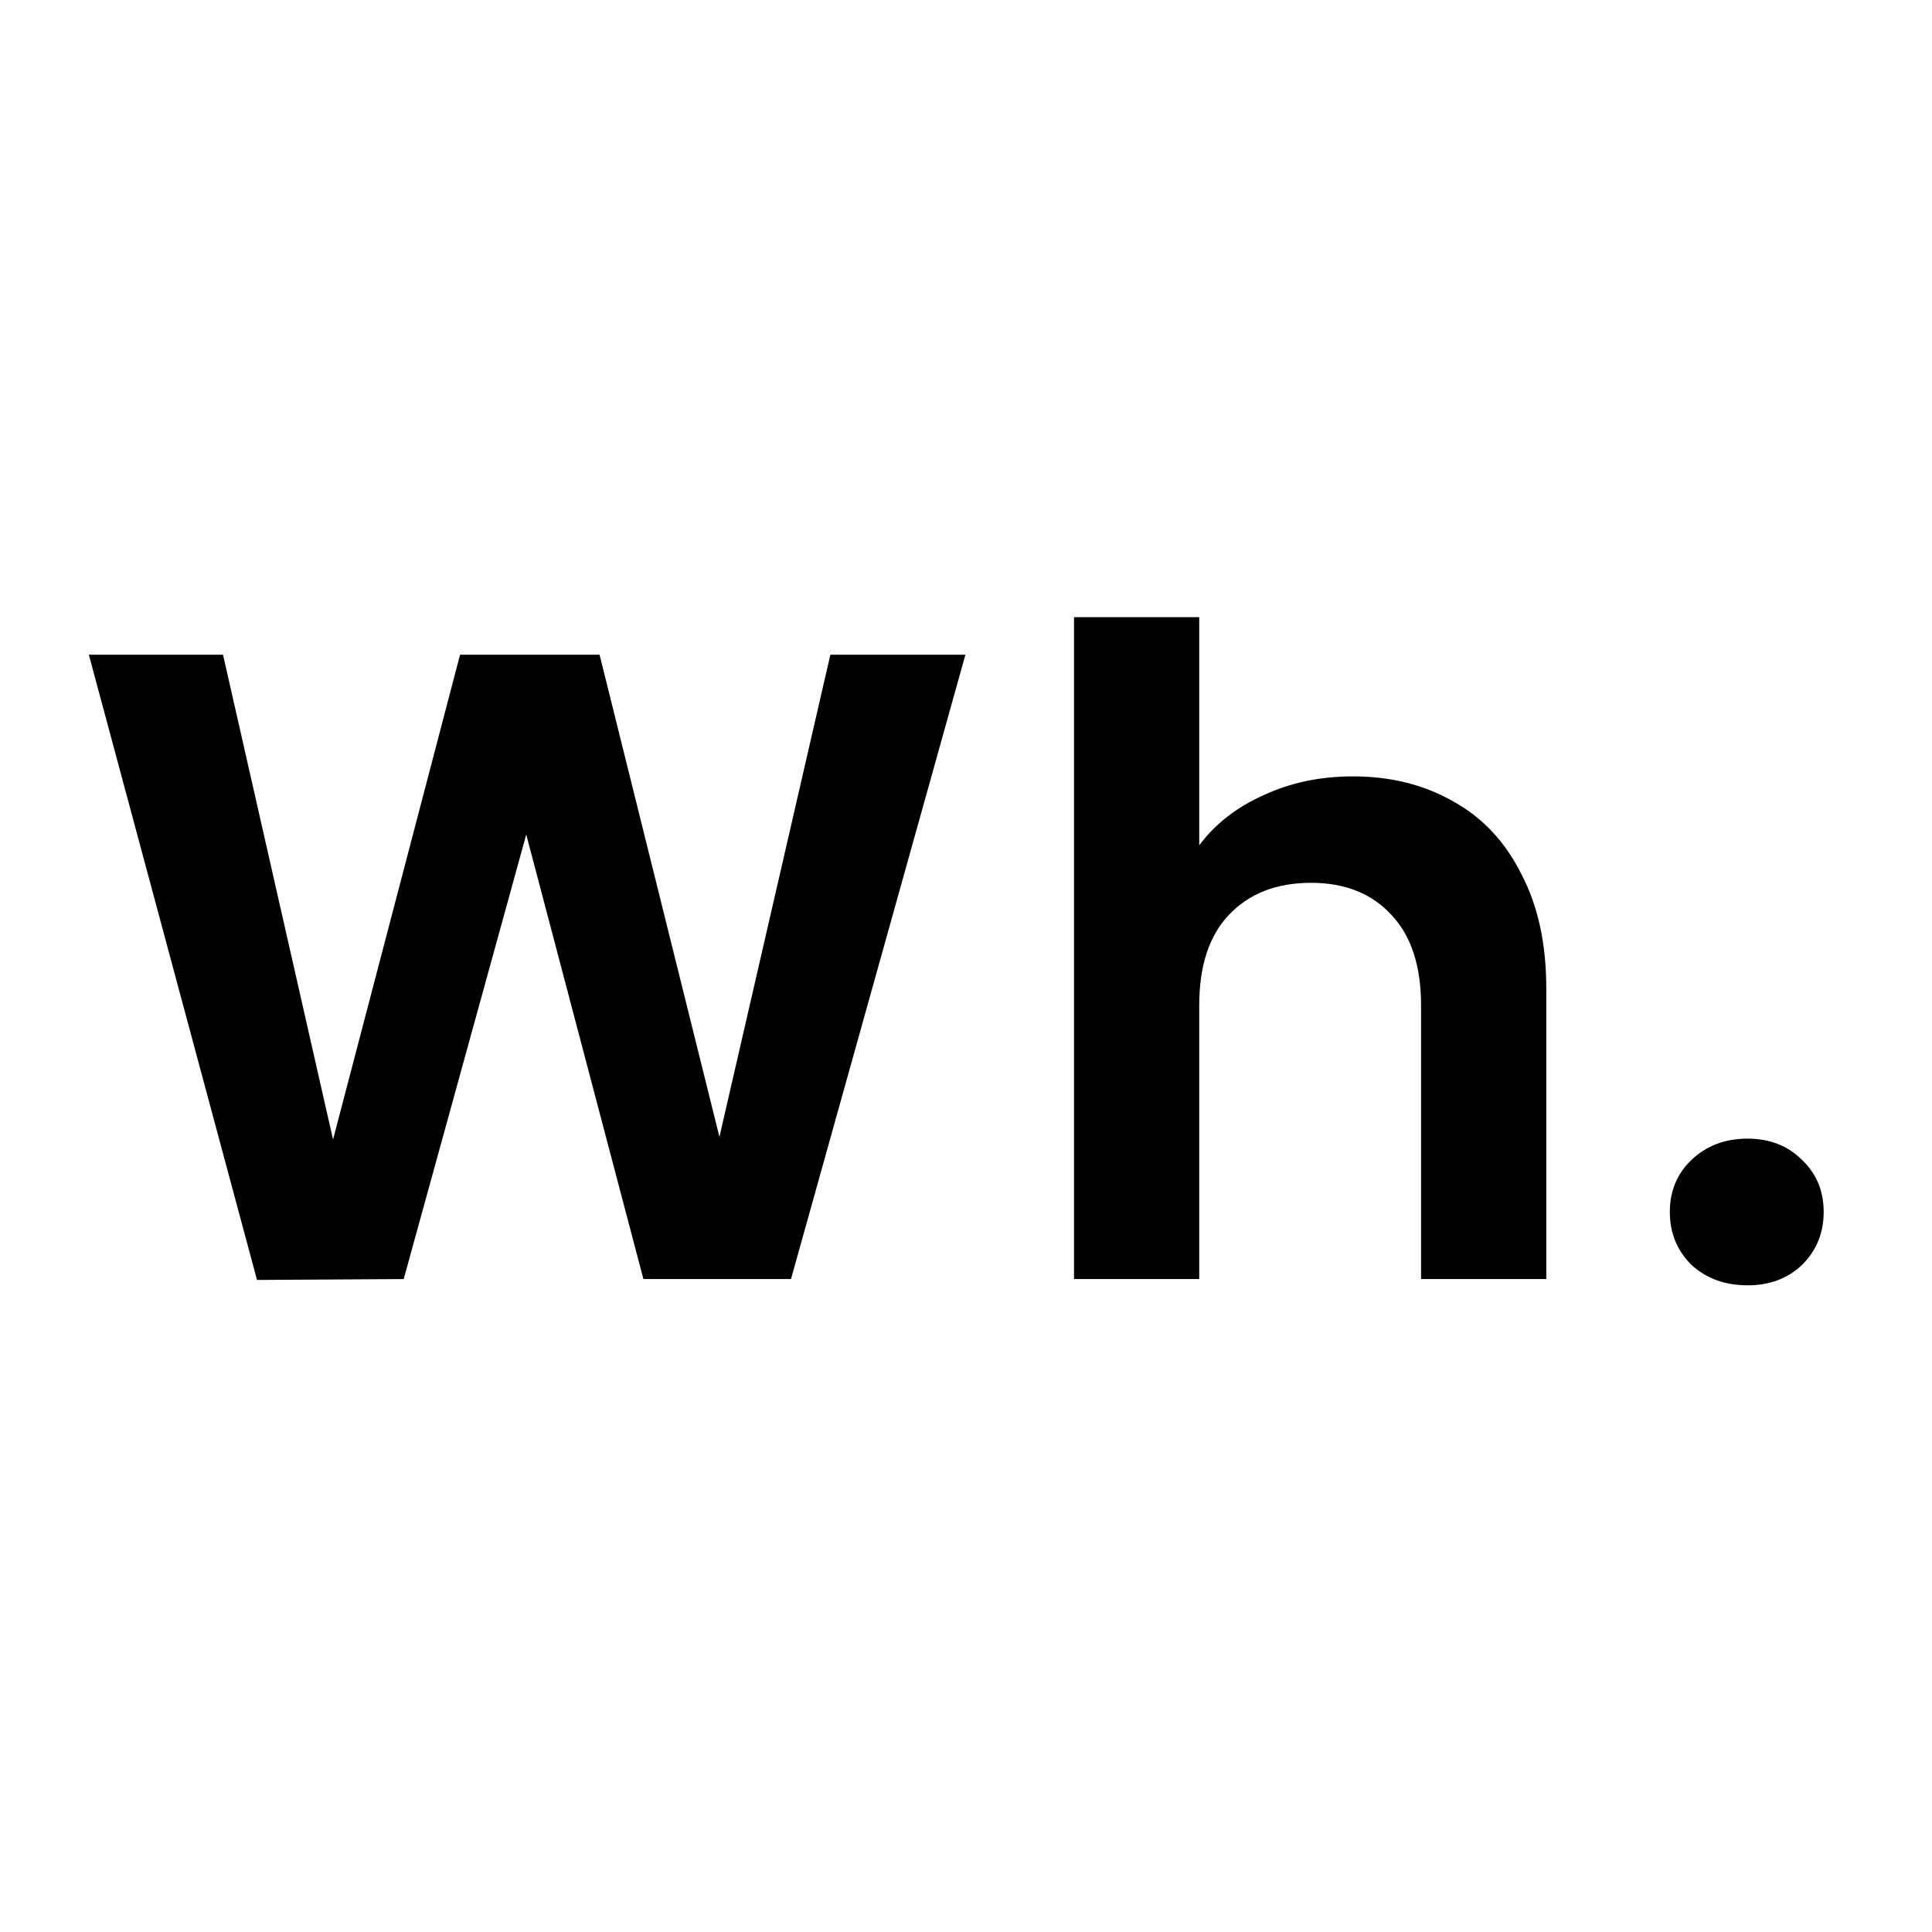
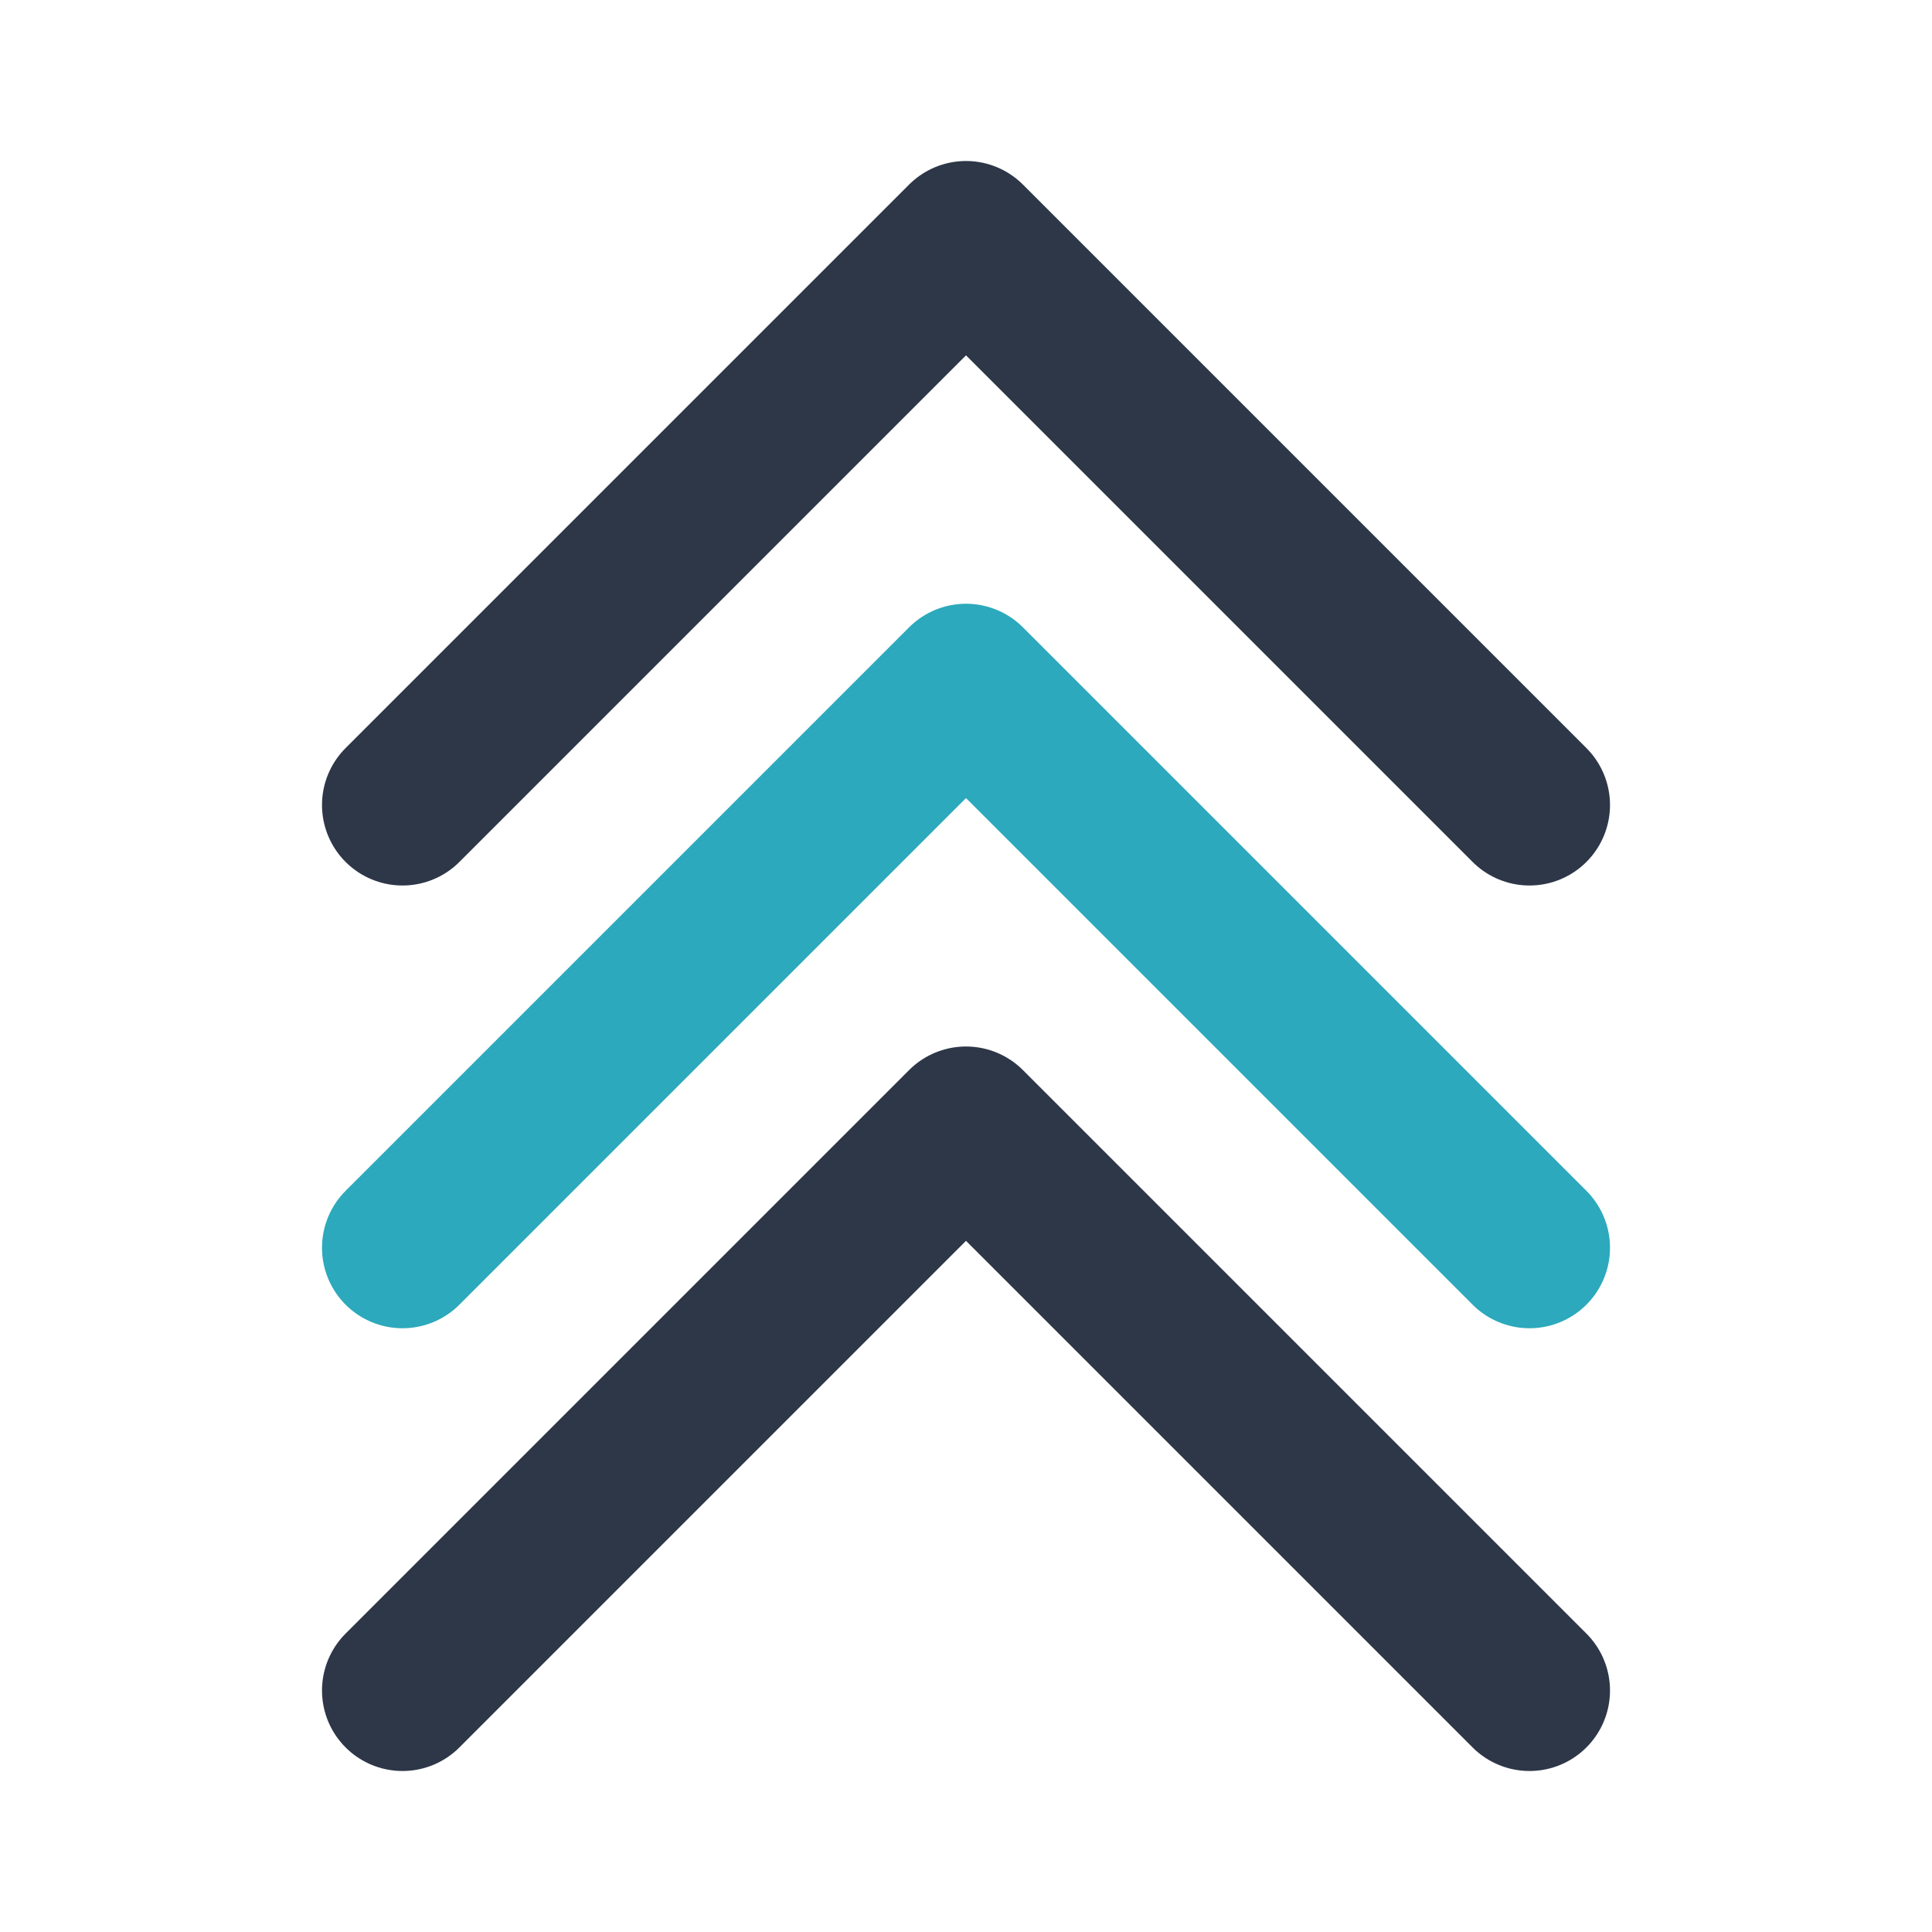
- <svg xmlns="http://www.w3.org/2000/svg" width="1080" height="1080" viewBox="0 0 1080 1080" fill="none">
-   <path d="M539.672 366L442.172 715H359.672L294.172 466.5L225.672 715L143.672 715.5L49.672 366H124.672L186.172 637L257.172 366H335.172L402.172 635.5L464.172 366H539.672ZM756.379 434C777.379 434 796.046 438.667 812.379 448C828.712 457 841.379 470.5 850.379 488.5C859.712 506.167 864.379 527.5 864.379 552.5V715H794.379V562C794.379 540 788.879 523.167 777.879 511.5C766.879 499.5 751.879 493.5 732.879 493.5C713.546 493.5 698.212 499.5 686.879 511.5C675.879 523.167 670.379 540 670.379 562V715H600.379V345H670.379V472.5C679.379 460.5 691.379 451.167 706.379 444.5C721.379 437.5 738.046 434 756.379 434ZM976.945 718.5C964.279 718.5 953.779 714.667 945.445 707C937.445 699 933.445 689.167 933.445 677.5C933.445 665.833 937.445 656.167 945.445 648.5C953.779 640.5 964.279 636.5 976.945 636.5C989.279 636.5 999.445 640.5 1007.45 648.5C1015.45 656.167 1019.45 665.833 1019.45 677.5C1019.45 689.167 1015.45 699 1007.45 707C999.445 714.667 989.279 718.5 976.945 718.5Z" fill="currentColor" />
+ <svg xmlns="http://www.w3.org/2000/svg" fill="#000000" width="800px" height="800px" viewBox="0 0 24 24" id="triple-up-sign" data-name="Line Color" class="icon line-color">
+   <polyline id="secondary" points="19 15.5 12 8.5 5 15.5" style="fill: none; stroke: rgb(44, 169, 188); stroke-linecap: round; stroke-linejoin: round; stroke-width: 2;" />
+   <polyline id="primary" points="5 10 12 3 19 10" style="fill: none; stroke: rgb(45, 55, 72); stroke-linecap: round; stroke-linejoin: round; stroke-width: 2;" />
+   <polyline id="primary-2" data-name="primary" points="19 21 12 14 5 21" style="fill: none; stroke: rgb(45, 55, 72); stroke-linecap: round; stroke-linejoin: round; stroke-width: 2;" />
</svg>
